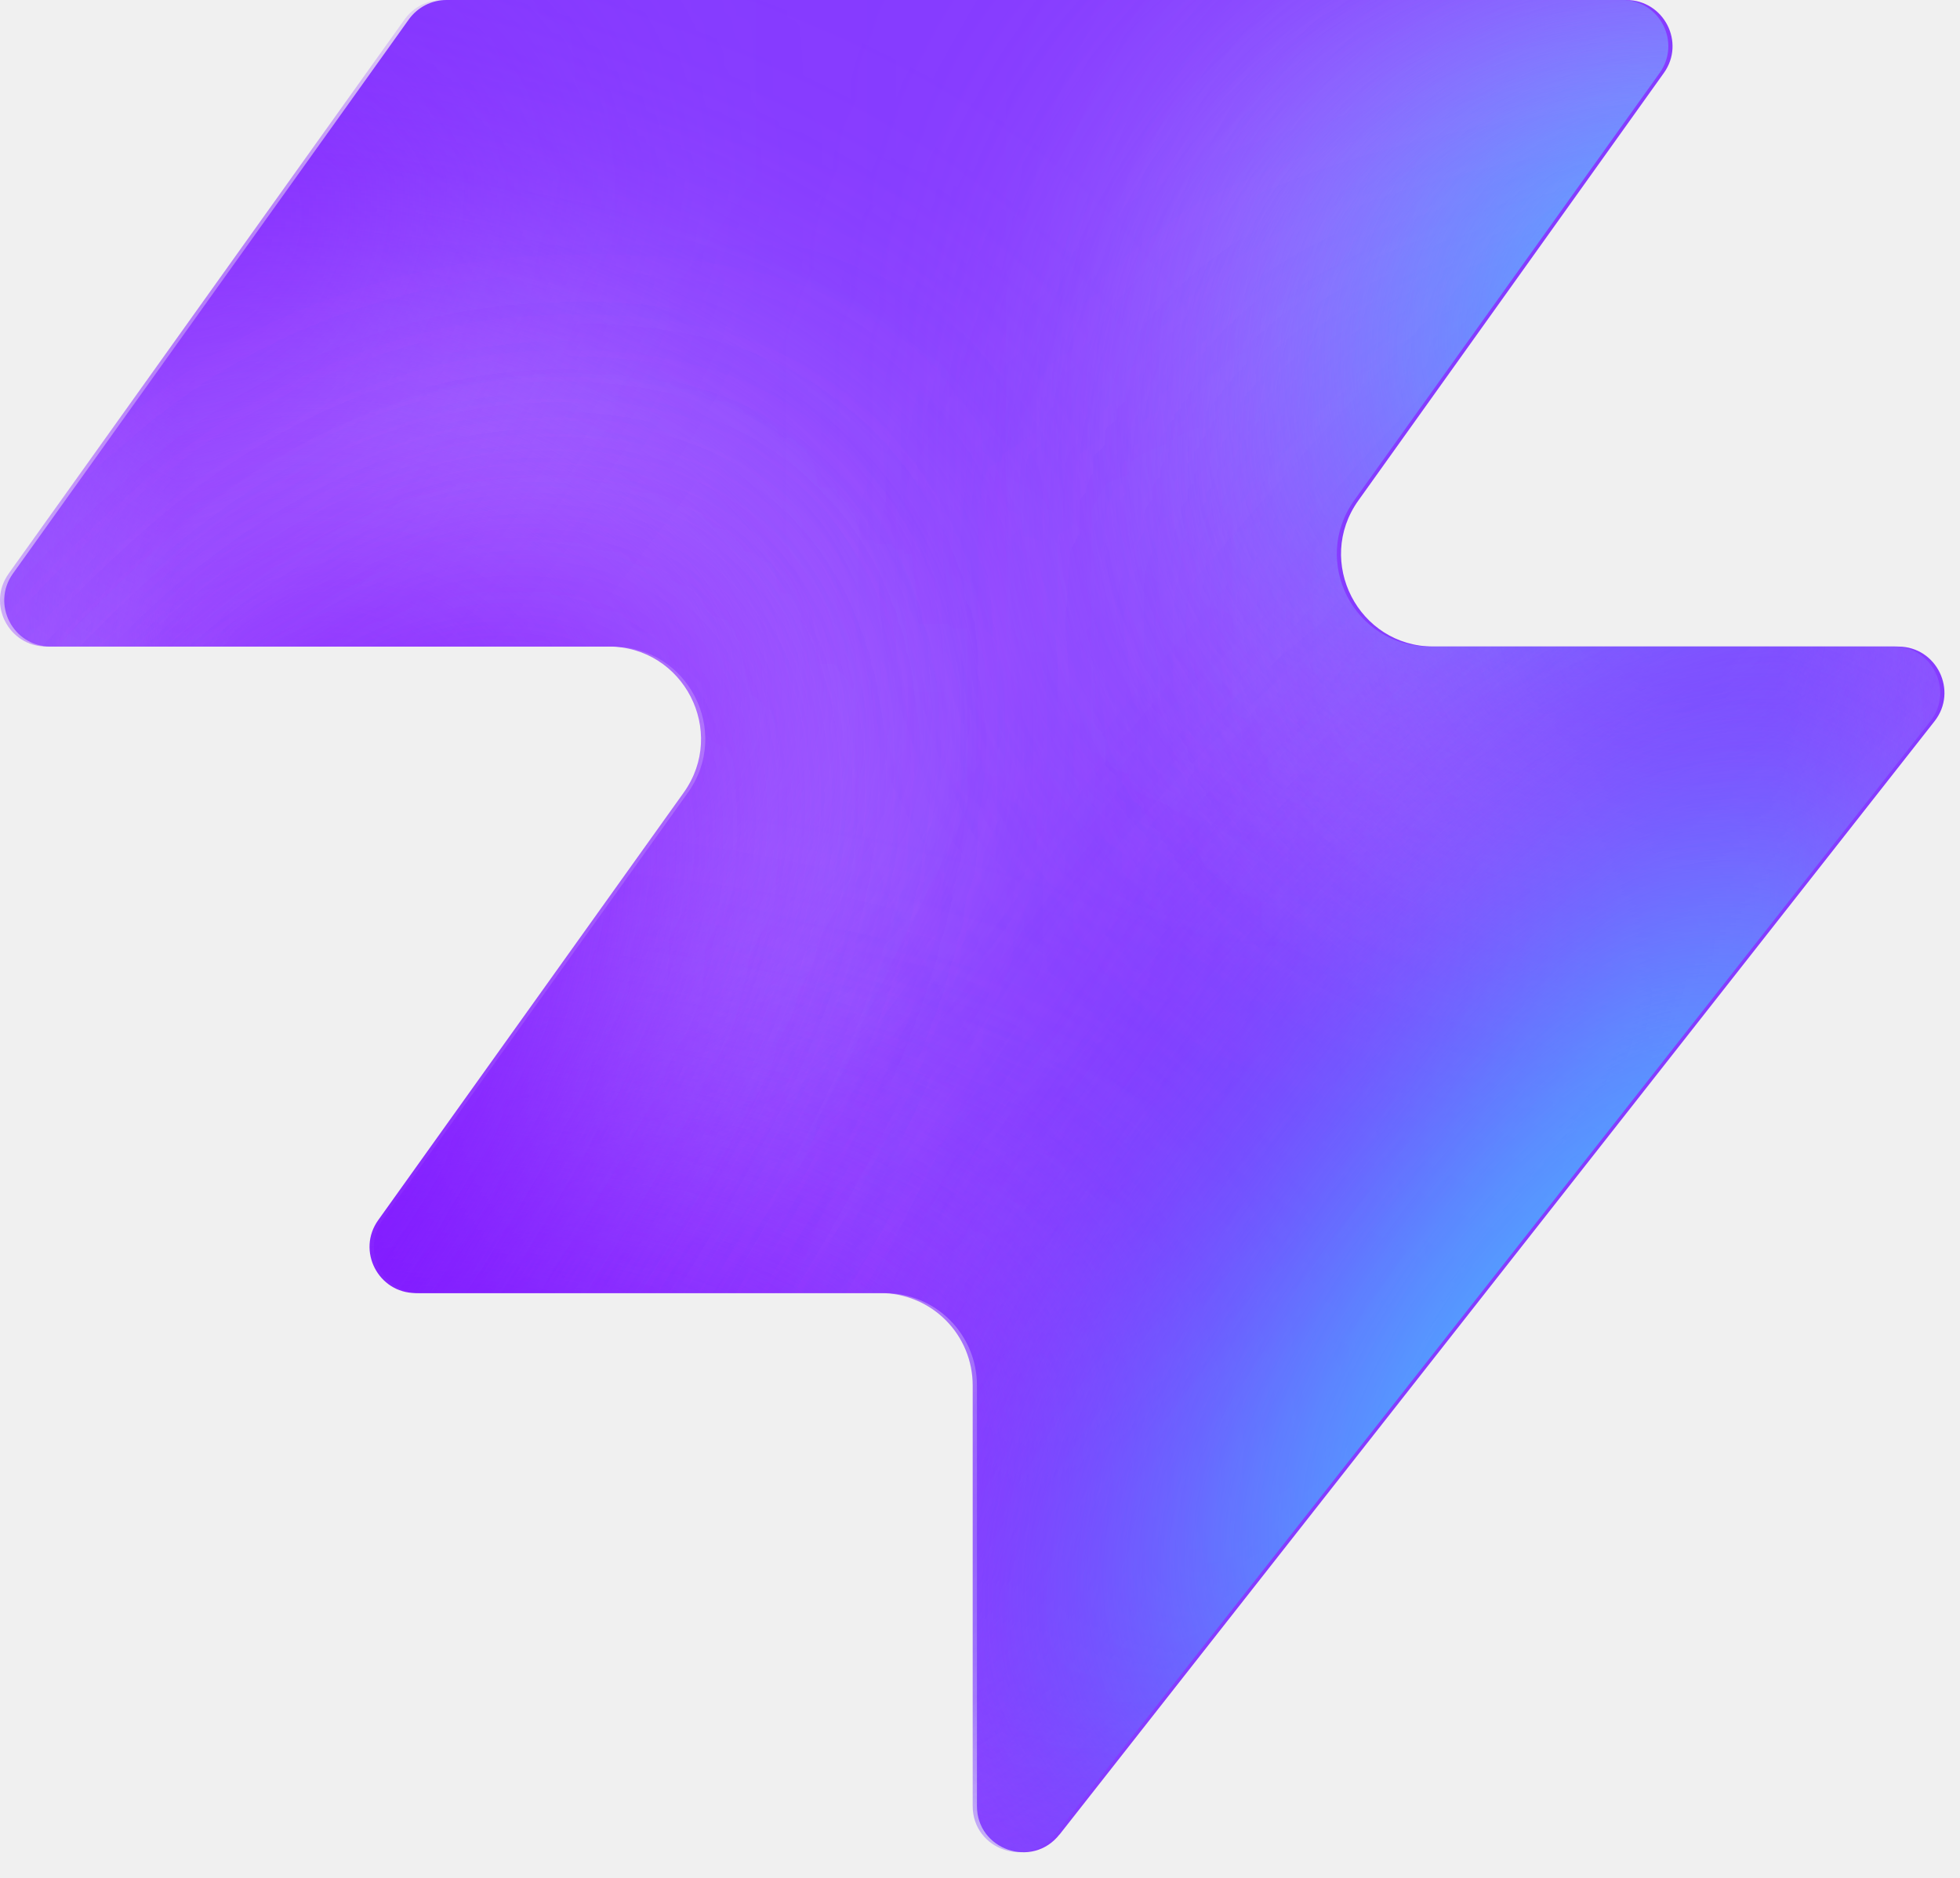
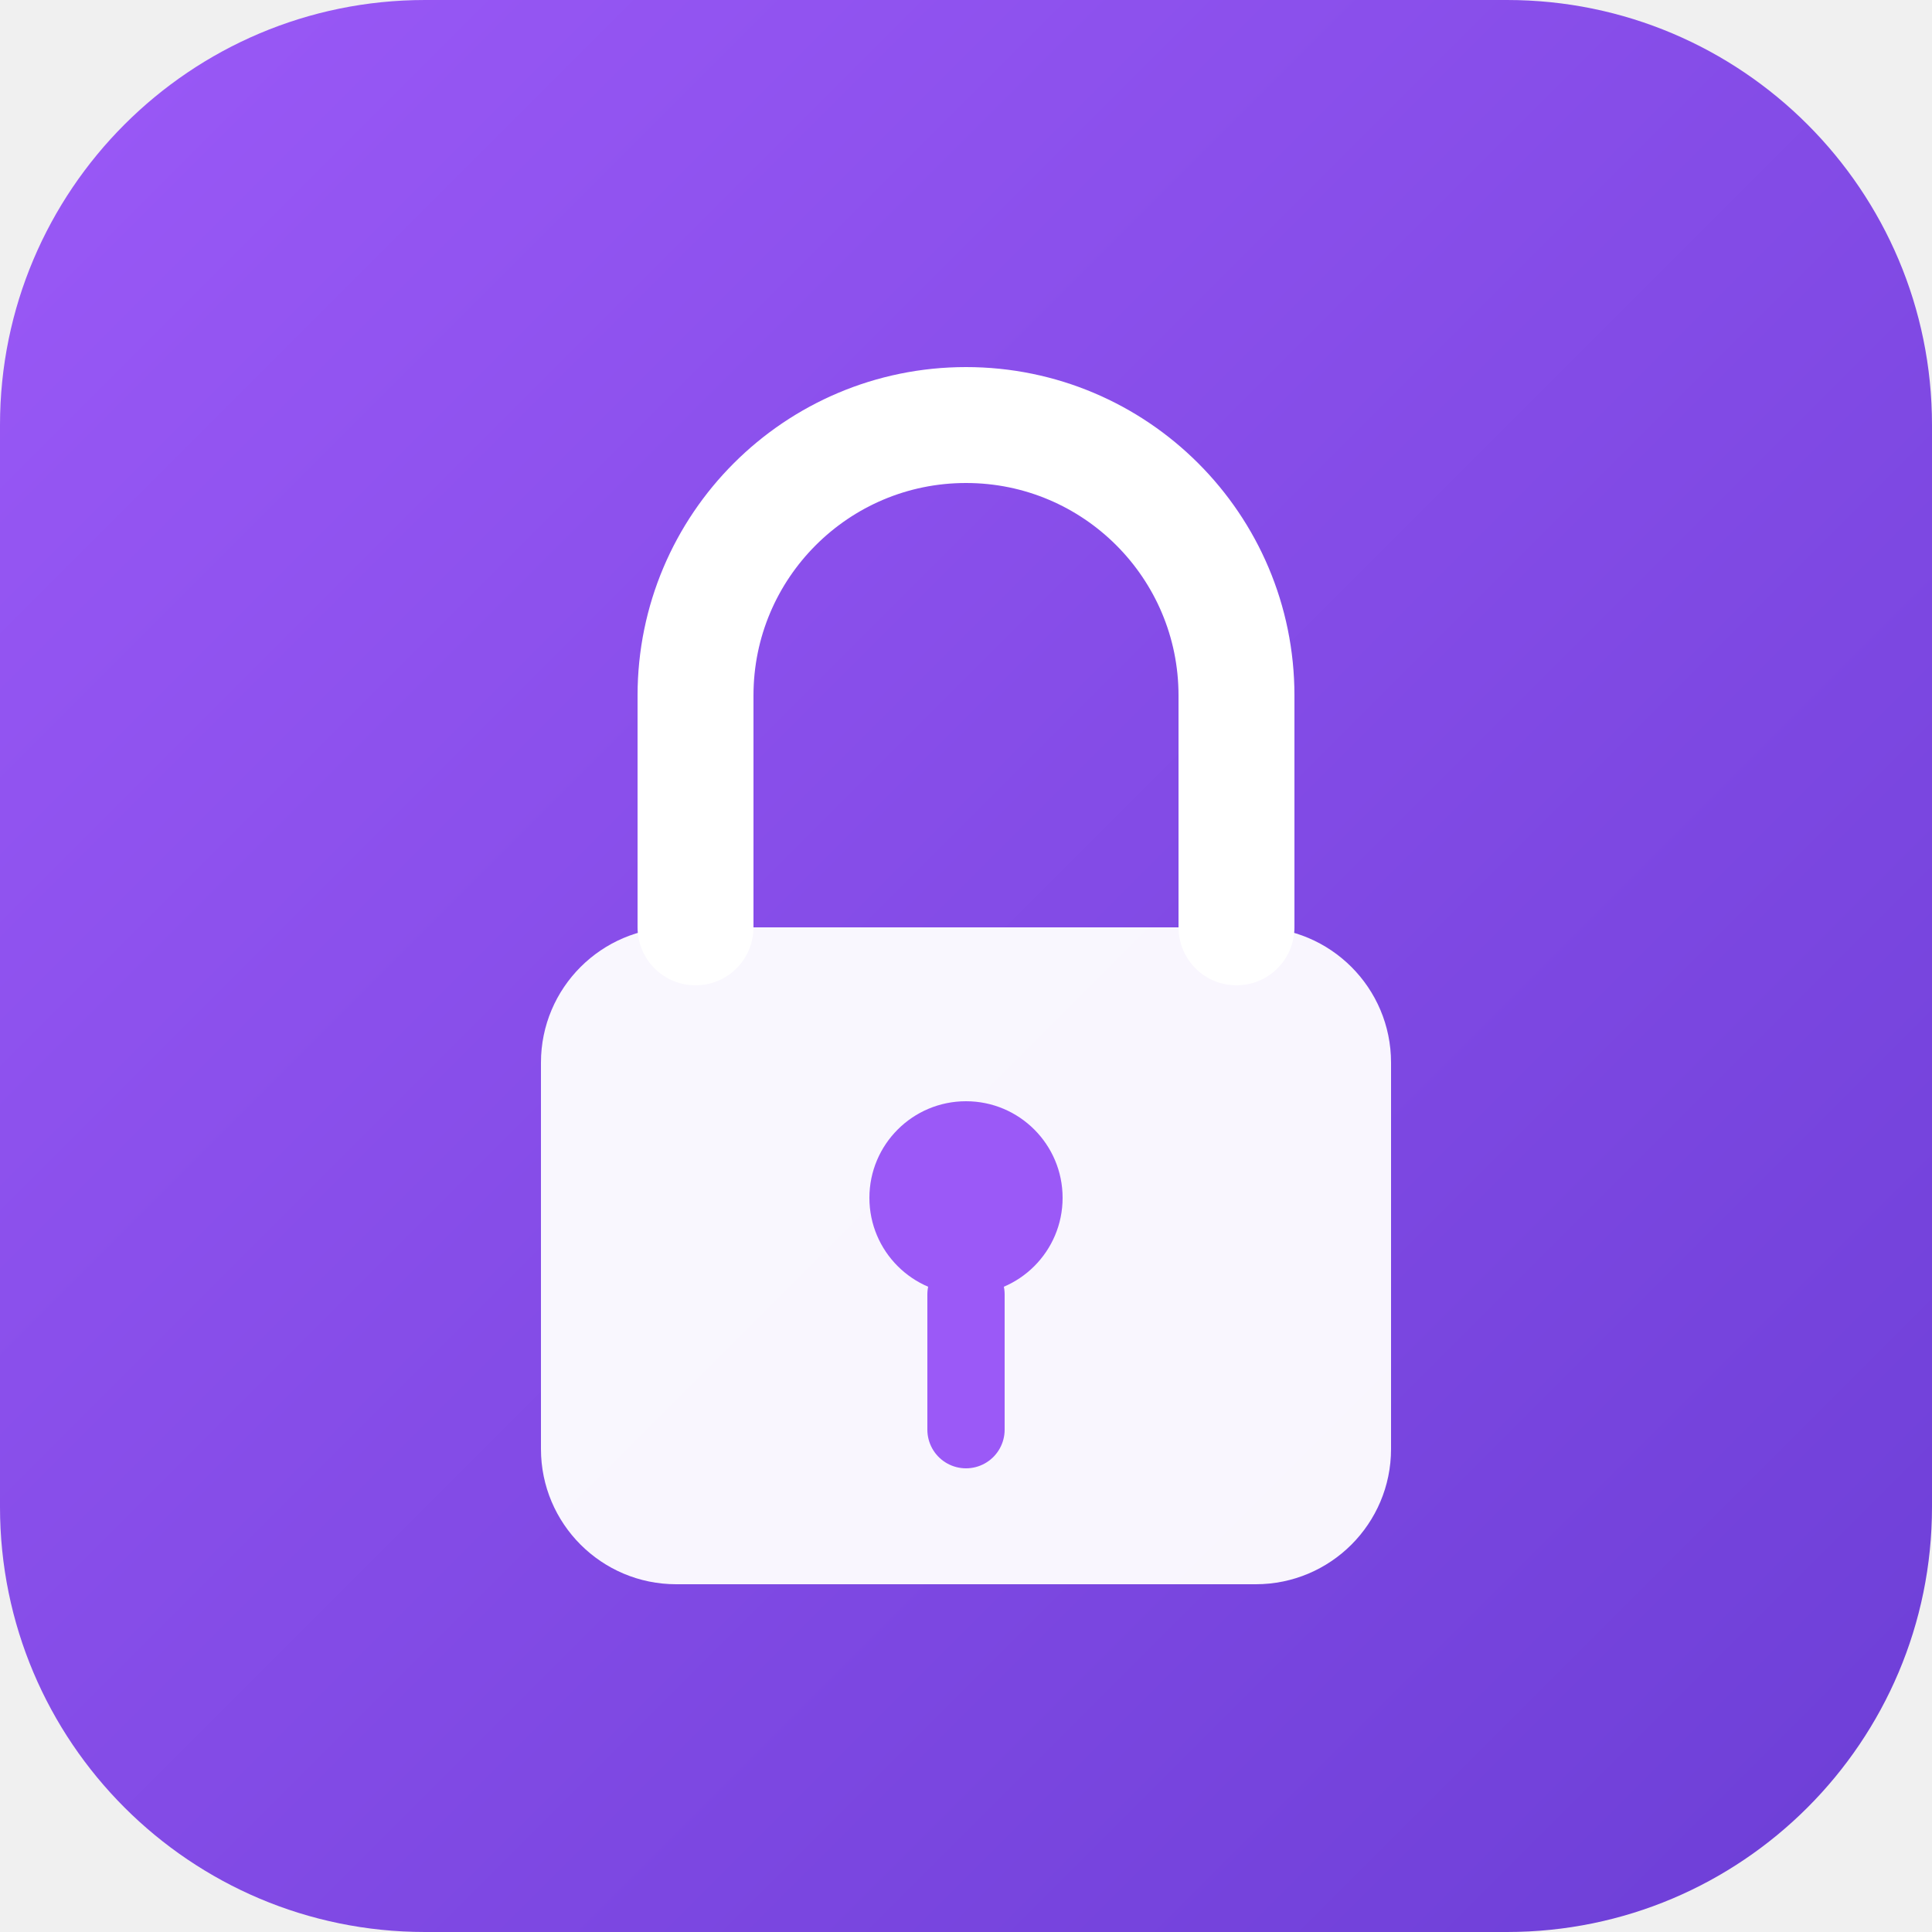
- <svg xmlns="http://www.w3.org/2000/svg" width="48" height="46" fill="none" viewBox="0 0 48 46">
-   <path fill="#863bff" d="M25.946 44.938c-.664.845-2.021.375-2.021-.698V33.937a2.26 2.26 0 0 0-2.262-2.262H10.287c-.92 0-1.456-1.04-.92-1.788l7.48-10.471c1.07-1.497 0-3.578-1.842-3.578H1.237c-.92 0-1.456-1.04-.92-1.788L10.013.474c.214-.297.556-.474.92-.474h28.894c.92 0 1.456 1.04.92 1.788l-7.48 10.471c-1.07 1.498 0 3.579 1.842 3.579h11.377c.943 0 1.473 1.088.89 1.83L25.947 44.94z" style="fill:#863bff;fill:color(display-p3 .525 .23 1);fill-opacity:1" />
-   <mask id="a" width="48" height="46" x="0" y="0" maskUnits="userSpaceOnUse" style="mask-type:alpha">
-     <path fill="#000" d="M25.842 44.938c-.664.844-2.021.375-2.021-.698V33.937a2.26 2.26 0 0 0-2.262-2.262H10.183c-.92 0-1.456-1.04-.92-1.788l7.48-10.471c1.07-1.498 0-3.579-1.842-3.579H1.133c-.92 0-1.456-1.04-.92-1.787L9.91.473c.214-.297.556-.474.92-.474h28.894c.92 0 1.456 1.04.92 1.788l-7.48 10.471c-1.07 1.498 0 3.578 1.842 3.578h11.377c.943 0 1.473 1.088.89 1.832L25.843 44.94z" style="fill:#000;fill-opacity:1" />
-   </mask>
-   <g mask="url(#a)">
-     <g filter="url(#b)">
-       <ellipse cx="5.508" cy="14.704" fill="#ede6ff" rx="5.508" ry="14.704" style="fill:#ede6ff;fill:color(display-p3 .927 .903 1);fill-opacity:1" transform="matrix(.00324 1 1 -.00324 -4.47 31.516)" />
-     </g>
-     <g filter="url(#c)">
-       <ellipse cx="10.399" cy="29.851" fill="#ede6ff" rx="10.399" ry="29.851" style="fill:#ede6ff;fill:color(display-p3 .927 .903 1);fill-opacity:1" transform="matrix(.00324 1 1 -.00324 -39.328 7.883)" />
-     </g>
-     <g filter="url(#d)">
-       <ellipse cx="5.508" cy="30.487" fill="#7e14ff" rx="5.508" ry="30.487" style="fill:#7e14ff;fill:color(display-p3 .492 .077 1);fill-opacity:1" transform="rotate(89.814 -25.913 -14.639)scale(1 -1)" />
-     </g>
-     <g filter="url(#e)">
-       <ellipse cx="5.508" cy="30.599" fill="#7e14ff" rx="5.508" ry="30.599" style="fill:#7e14ff;fill:color(display-p3 .492 .077 1);fill-opacity:1" transform="rotate(89.814 -32.644 -3.334)scale(1 -1)" />
-     </g>
-     <g filter="url(#f)">
-       <ellipse cx="5.508" cy="30.599" fill="#7e14ff" rx="5.508" ry="30.599" style="fill:#7e14ff;fill:color(display-p3 .492 .077 1);fill-opacity:1" transform="matrix(.00324 1 1 -.00324 -34.34 30.47)" />
-     </g>
-     <g filter="url(#g)">
-       <ellipse cx="14.072" cy="22.078" fill="#ede6ff" rx="14.072" ry="22.078" style="fill:#ede6ff;fill:color(display-p3 .927 .903 1);fill-opacity:1" transform="rotate(93.35 24.506 48.493)scale(-1 1)" />
-     </g>
-     <g filter="url(#h)">
-       <ellipse cx="3.47" cy="21.501" fill="#7e14ff" rx="3.47" ry="21.501" style="fill:#7e14ff;fill:color(display-p3 .492 .077 1);fill-opacity:1" transform="rotate(89.009 28.708 47.59)scale(-1 1)" />
-     </g>
-     <g filter="url(#i)">
-       <ellipse cx="3.47" cy="21.501" fill="#7e14ff" rx="3.47" ry="21.501" style="fill:#7e14ff;fill:color(display-p3 .492 .077 1);fill-opacity:1" transform="rotate(89.009 28.708 47.59)scale(-1 1)" />
-     </g>
-     <g filter="url(#j)">
-       <ellipse cx=".387" cy="8.972" fill="#7e14ff" rx="4.407" ry="29.108" style="fill:#7e14ff;fill:color(display-p3 .492 .077 1);fill-opacity:1" transform="rotate(39.51 .387 8.972)" />
-     </g>
-     <g filter="url(#k)">
-       <ellipse cx="47.523" cy="-6.092" fill="#7e14ff" rx="4.407" ry="29.108" style="fill:#7e14ff;fill:color(display-p3 .492 .077 1);fill-opacity:1" transform="rotate(37.892 47.523 -6.092)" />
-     </g>
-     <g filter="url(#l)">
-       <ellipse cx="41.412" cy="6.333" fill="#47bfff" rx="5.971" ry="9.665" style="fill:#47bfff;fill:color(display-p3 .28 .748 1);fill-opacity:1" transform="rotate(37.892 41.412 6.333)" />
-     </g>
-     <g filter="url(#m)">
-       <ellipse cx="-1.879" cy="38.332" fill="#7e14ff" rx="4.407" ry="29.108" style="fill:#7e14ff;fill:color(display-p3 .492 .077 1);fill-opacity:1" transform="rotate(37.892 -1.88 38.332)" />
-     </g>
-     <g filter="url(#n)">
-       <ellipse cx="-1.879" cy="38.332" fill="#7e14ff" rx="4.407" ry="29.108" style="fill:#7e14ff;fill:color(display-p3 .492 .077 1);fill-opacity:1" transform="rotate(37.892 -1.88 38.332)" />
-     </g>
-     <g filter="url(#o)">
-       <ellipse cx="35.651" cy="29.907" fill="#7e14ff" rx="4.407" ry="29.108" style="fill:#7e14ff;fill:color(display-p3 .492 .077 1);fill-opacity:1" transform="rotate(37.892 35.651 29.907)" />
-     </g>
-     <g filter="url(#p)">
-       <ellipse cx="38.418" cy="32.4" fill="#47bfff" rx="5.971" ry="15.297" style="fill:#47bfff;fill:color(display-p3 .28 .748 1);fill-opacity:1" transform="rotate(37.892 38.418 32.4)" />
-     </g>
-   </g>
+ <svg xmlns="http://www.w3.org/2000/svg" viewBox="0 0 100 100">
+   <rect width="100" height="100" rx="22" fill="url(#grad)" />
  <defs>
-     <filter id="b" width="60.045" height="41.654" x="-19.77" y="16.149" color-interpolation-filters="sRGB" filterUnits="userSpaceOnUse">
-       <feFlood flood-opacity="0" result="BackgroundImageFix" />
-       <feBlend in="SourceGraphic" in2="BackgroundImageFix" result="shape" />
-       <feGaussianBlur result="effect1_foregroundBlur_2002_17158" stdDeviation="7.659" />
-     </filter>
-     <filter id="c" width="90.34" height="51.437" x="-54.613" y="-7.533" color-interpolation-filters="sRGB" filterUnits="userSpaceOnUse">
-       <feFlood flood-opacity="0" result="BackgroundImageFix" />
-       <feBlend in="SourceGraphic" in2="BackgroundImageFix" result="shape" />
-       <feGaussianBlur result="effect1_foregroundBlur_2002_17158" stdDeviation="7.659" />
-     </filter>
-     <filter id="d" width="79.355" height="29.4" x="-49.64" y="2.03" color-interpolation-filters="sRGB" filterUnits="userSpaceOnUse">
-       <feFlood flood-opacity="0" result="BackgroundImageFix" />
-       <feBlend in="SourceGraphic" in2="BackgroundImageFix" result="shape" />
-       <feGaussianBlur result="effect1_foregroundBlur_2002_17158" stdDeviation="4.596" />
-     </filter>
-     <filter id="e" width="79.579" height="29.4" x="-45.045" y="20.029" color-interpolation-filters="sRGB" filterUnits="userSpaceOnUse">
-       <feFlood flood-opacity="0" result="BackgroundImageFix" />
-       <feBlend in="SourceGraphic" in2="BackgroundImageFix" result="shape" />
-       <feGaussianBlur result="effect1_foregroundBlur_2002_17158" stdDeviation="4.596" />
-     </filter>
-     <filter id="f" width="79.579" height="29.4" x="-43.513" y="21.178" color-interpolation-filters="sRGB" filterUnits="userSpaceOnUse">
-       <feFlood flood-opacity="0" result="BackgroundImageFix" />
-       <feBlend in="SourceGraphic" in2="BackgroundImageFix" result="shape" />
-       <feGaussianBlur result="effect1_foregroundBlur_2002_17158" stdDeviation="4.596" />
-     </filter>
-     <filter id="g" width="74.749" height="58.852" x="15.756" y="-17.901" color-interpolation-filters="sRGB" filterUnits="userSpaceOnUse">
-       <feFlood flood-opacity="0" result="BackgroundImageFix" />
-       <feBlend in="SourceGraphic" in2="BackgroundImageFix" result="shape" />
-       <feGaussianBlur result="effect1_foregroundBlur_2002_17158" stdDeviation="7.659" />
-     </filter>
-     <filter id="h" width="61.377" height="25.362" x="23.548" y="2.284" color-interpolation-filters="sRGB" filterUnits="userSpaceOnUse">
-       <feFlood flood-opacity="0" result="BackgroundImageFix" />
-       <feBlend in="SourceGraphic" in2="BackgroundImageFix" result="shape" />
-       <feGaussianBlur result="effect1_foregroundBlur_2002_17158" stdDeviation="4.596" />
-     </filter>
-     <filter id="i" width="61.377" height="25.362" x="23.548" y="2.284" color-interpolation-filters="sRGB" filterUnits="userSpaceOnUse">
-       <feFlood flood-opacity="0" result="BackgroundImageFix" />
-       <feBlend in="SourceGraphic" in2="BackgroundImageFix" result="shape" />
-       <feGaussianBlur result="effect1_foregroundBlur_2002_17158" stdDeviation="4.596" />
-     </filter>
-     <filter id="j" width="56.045" height="63.649" x="-27.636" y="-22.853" color-interpolation-filters="sRGB" filterUnits="userSpaceOnUse">
-       <feFlood flood-opacity="0" result="BackgroundImageFix" />
-       <feBlend in="SourceGraphic" in2="BackgroundImageFix" result="shape" />
-       <feGaussianBlur result="effect1_foregroundBlur_2002_17158" stdDeviation="4.596" />
-     </filter>
-     <filter id="k" width="54.814" height="64.646" x="20.116" y="-38.415" color-interpolation-filters="sRGB" filterUnits="userSpaceOnUse">
-       <feFlood flood-opacity="0" result="BackgroundImageFix" />
-       <feBlend in="SourceGraphic" in2="BackgroundImageFix" result="shape" />
-       <feGaussianBlur result="effect1_foregroundBlur_2002_17158" stdDeviation="4.596" />
-     </filter>
-     <filter id="l" width="33.541" height="35.313" x="24.641" y="-11.323" color-interpolation-filters="sRGB" filterUnits="userSpaceOnUse">
-       <feFlood flood-opacity="0" result="BackgroundImageFix" />
-       <feBlend in="SourceGraphic" in2="BackgroundImageFix" result="shape" />
-       <feGaussianBlur result="effect1_foregroundBlur_2002_17158" stdDeviation="4.596" />
-     </filter>
-     <filter id="m" width="54.814" height="64.646" x="-29.286" y="6.009" color-interpolation-filters="sRGB" filterUnits="userSpaceOnUse">
-       <feFlood flood-opacity="0" result="BackgroundImageFix" />
-       <feBlend in="SourceGraphic" in2="BackgroundImageFix" result="shape" />
-       <feGaussianBlur result="effect1_foregroundBlur_2002_17158" stdDeviation="4.596" />
-     </filter>
-     <filter id="n" width="54.814" height="64.646" x="-29.286" y="6.009" color-interpolation-filters="sRGB" filterUnits="userSpaceOnUse">
-       <feFlood flood-opacity="0" result="BackgroundImageFix" />
-       <feBlend in="SourceGraphic" in2="BackgroundImageFix" result="shape" />
-       <feGaussianBlur result="effect1_foregroundBlur_2002_17158" stdDeviation="4.596" />
-     </filter>
-     <filter id="o" width="54.814" height="64.646" x="8.244" y="-2.416" color-interpolation-filters="sRGB" filterUnits="userSpaceOnUse">
-       <feFlood flood-opacity="0" result="BackgroundImageFix" />
-       <feBlend in="SourceGraphic" in2="BackgroundImageFix" result="shape" />
-       <feGaussianBlur result="effect1_foregroundBlur_2002_17158" stdDeviation="4.596" />
-     </filter>
-     <filter id="p" width="39.409" height="43.623" x="18.713" y="10.588" color-interpolation-filters="sRGB" filterUnits="userSpaceOnUse">
-       <feFlood flood-opacity="0" result="BackgroundImageFix" />
-       <feBlend in="SourceGraphic" in2="BackgroundImageFix" result="shape" />
-       <feGaussianBlur result="effect1_foregroundBlur_2002_17158" stdDeviation="4.596" />
-     </filter>
+     <linearGradient id="grad" x1="0%" y1="0%" x2="100%" y2="100%">
+       <stop offset="0%" style="stop-color:#9b59f7" />
+       <stop offset="100%" style="stop-color:#6c3ed6" />
+     </linearGradient>
  </defs>
+   <rect x="28" y="48" width="44" height="34" rx="7" fill="white" opacity="0.95" />
+   <path d="M36 48 V36 a14 14 0 0 1 28 0 V48" stroke="white" stroke-width="6" stroke-linecap="round" fill="none" />
+   <circle cx="50" cy="62" r="5" fill="#9b59f7" />
+   <line x1="50" y1="67" x2="50" y2="74" stroke="#9b59f7" stroke-width="4" stroke-linecap="round" />
</svg>
